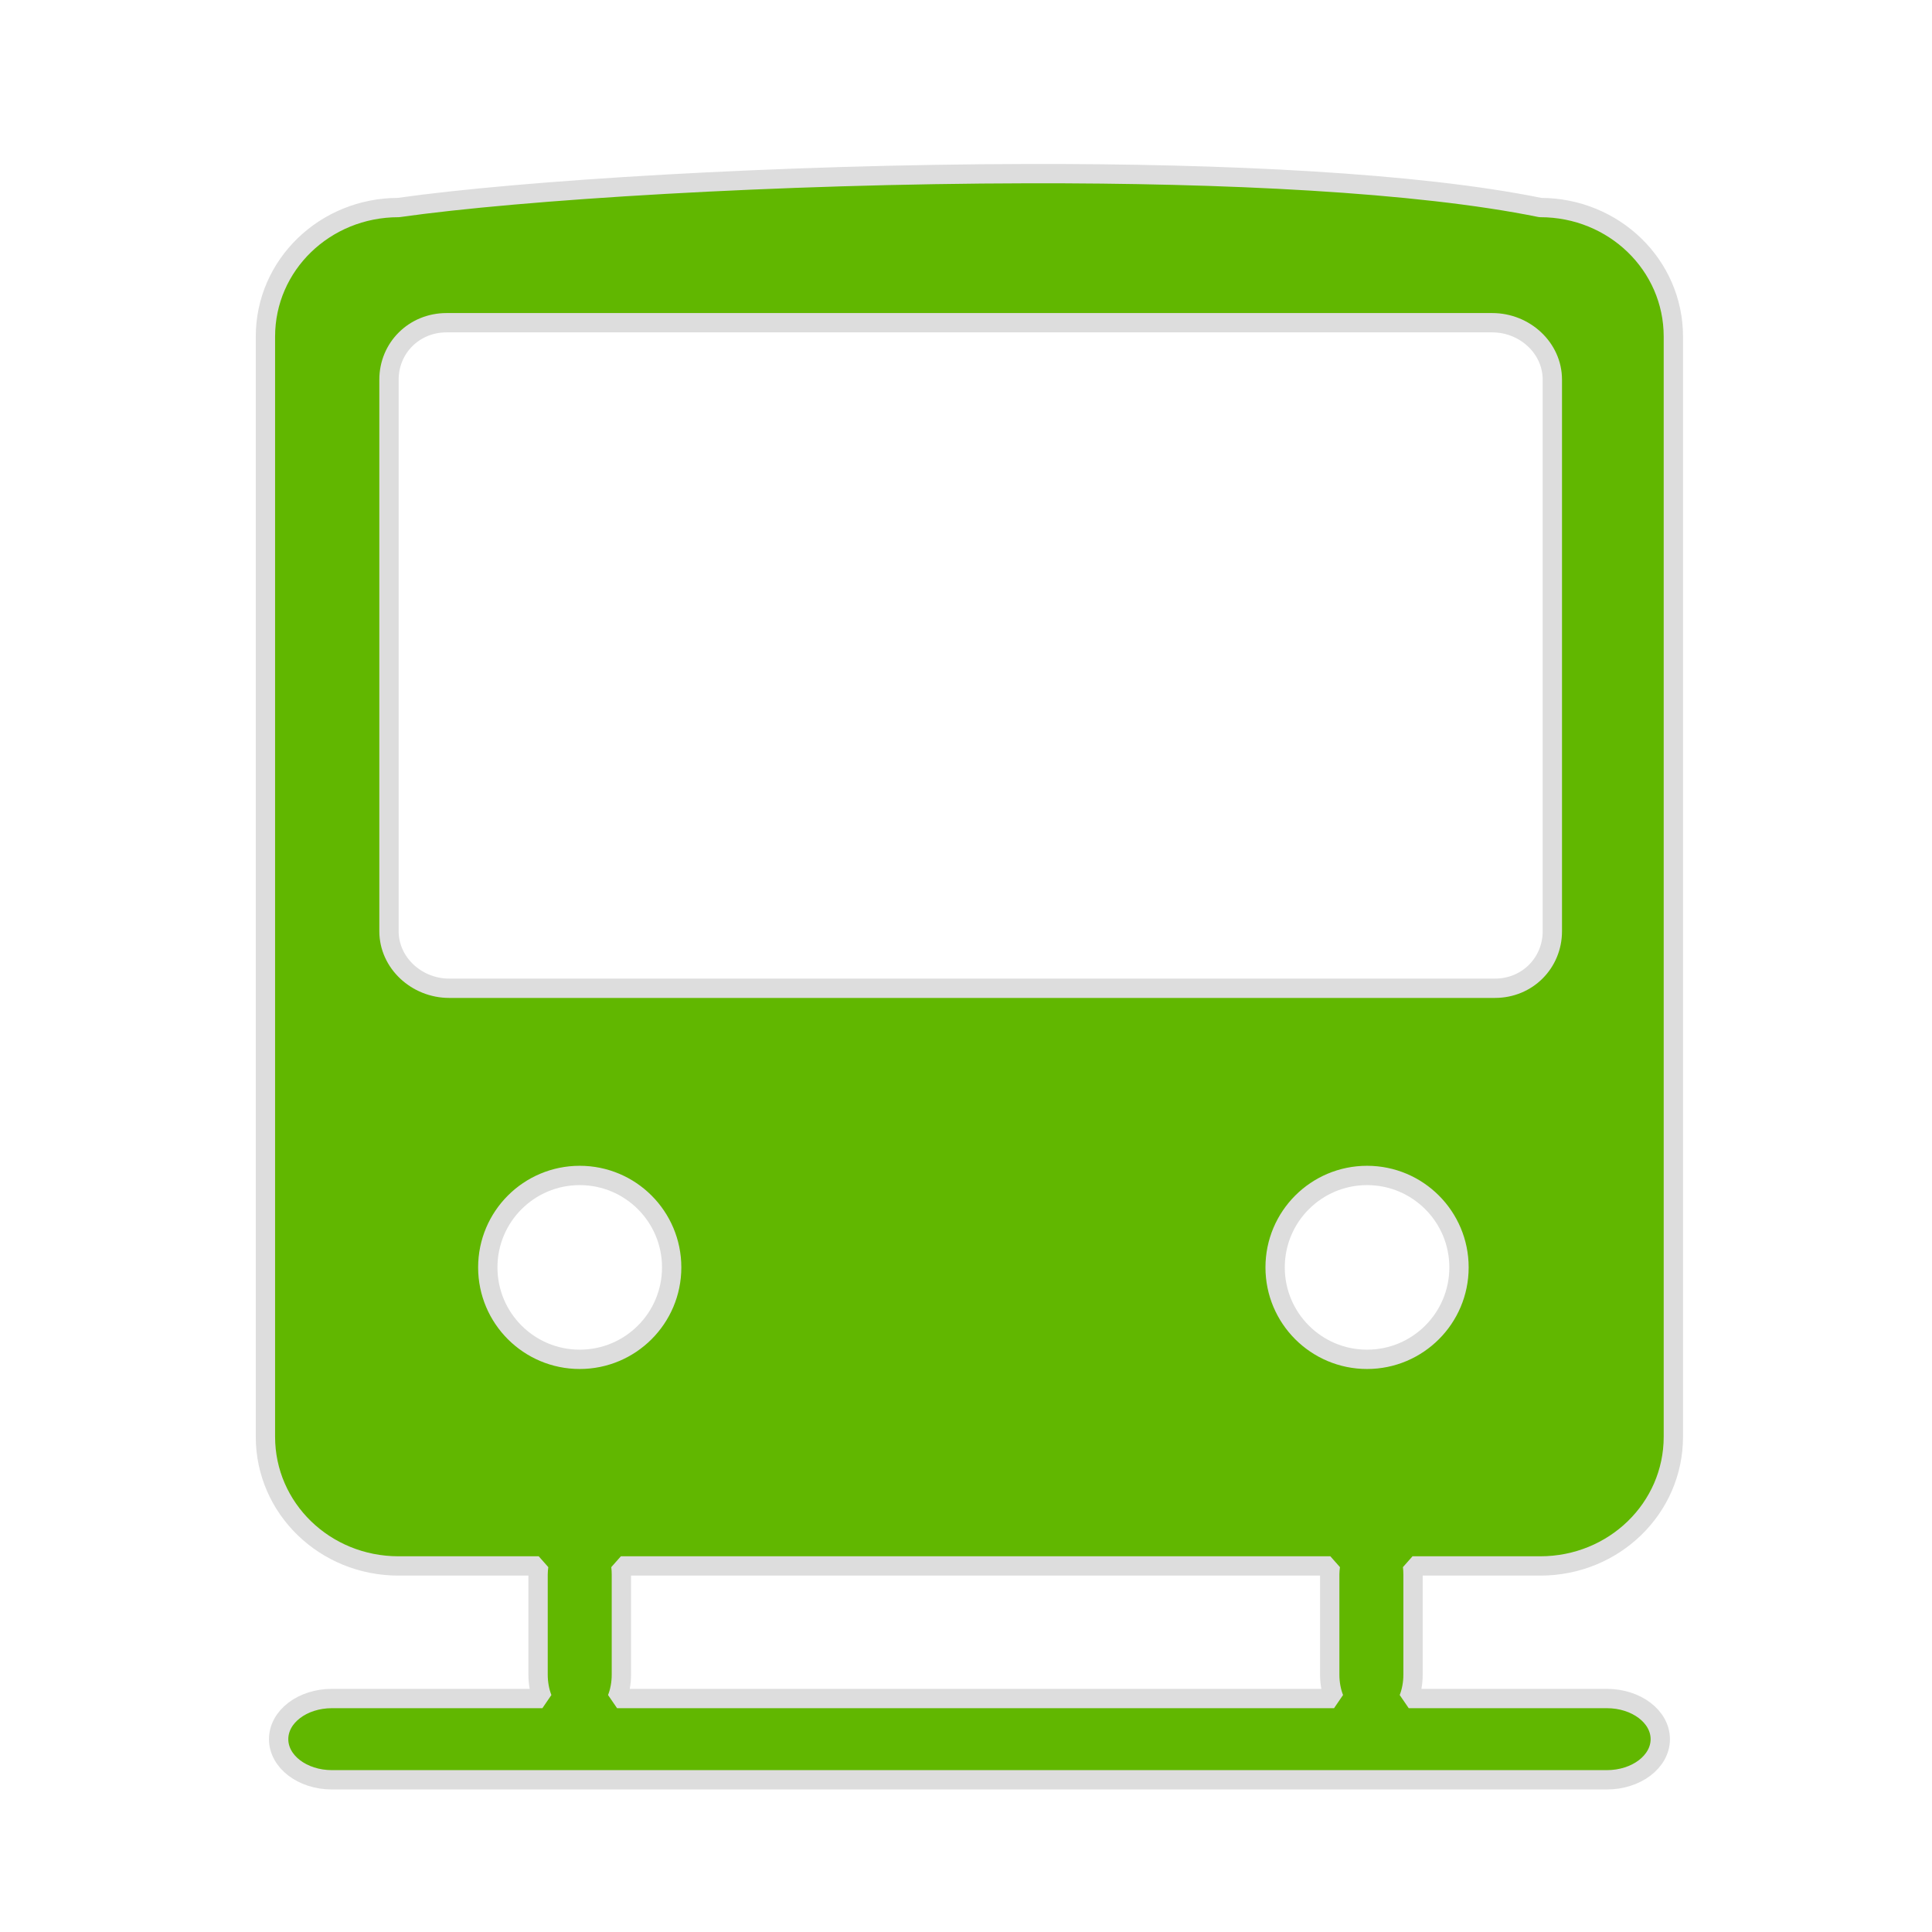
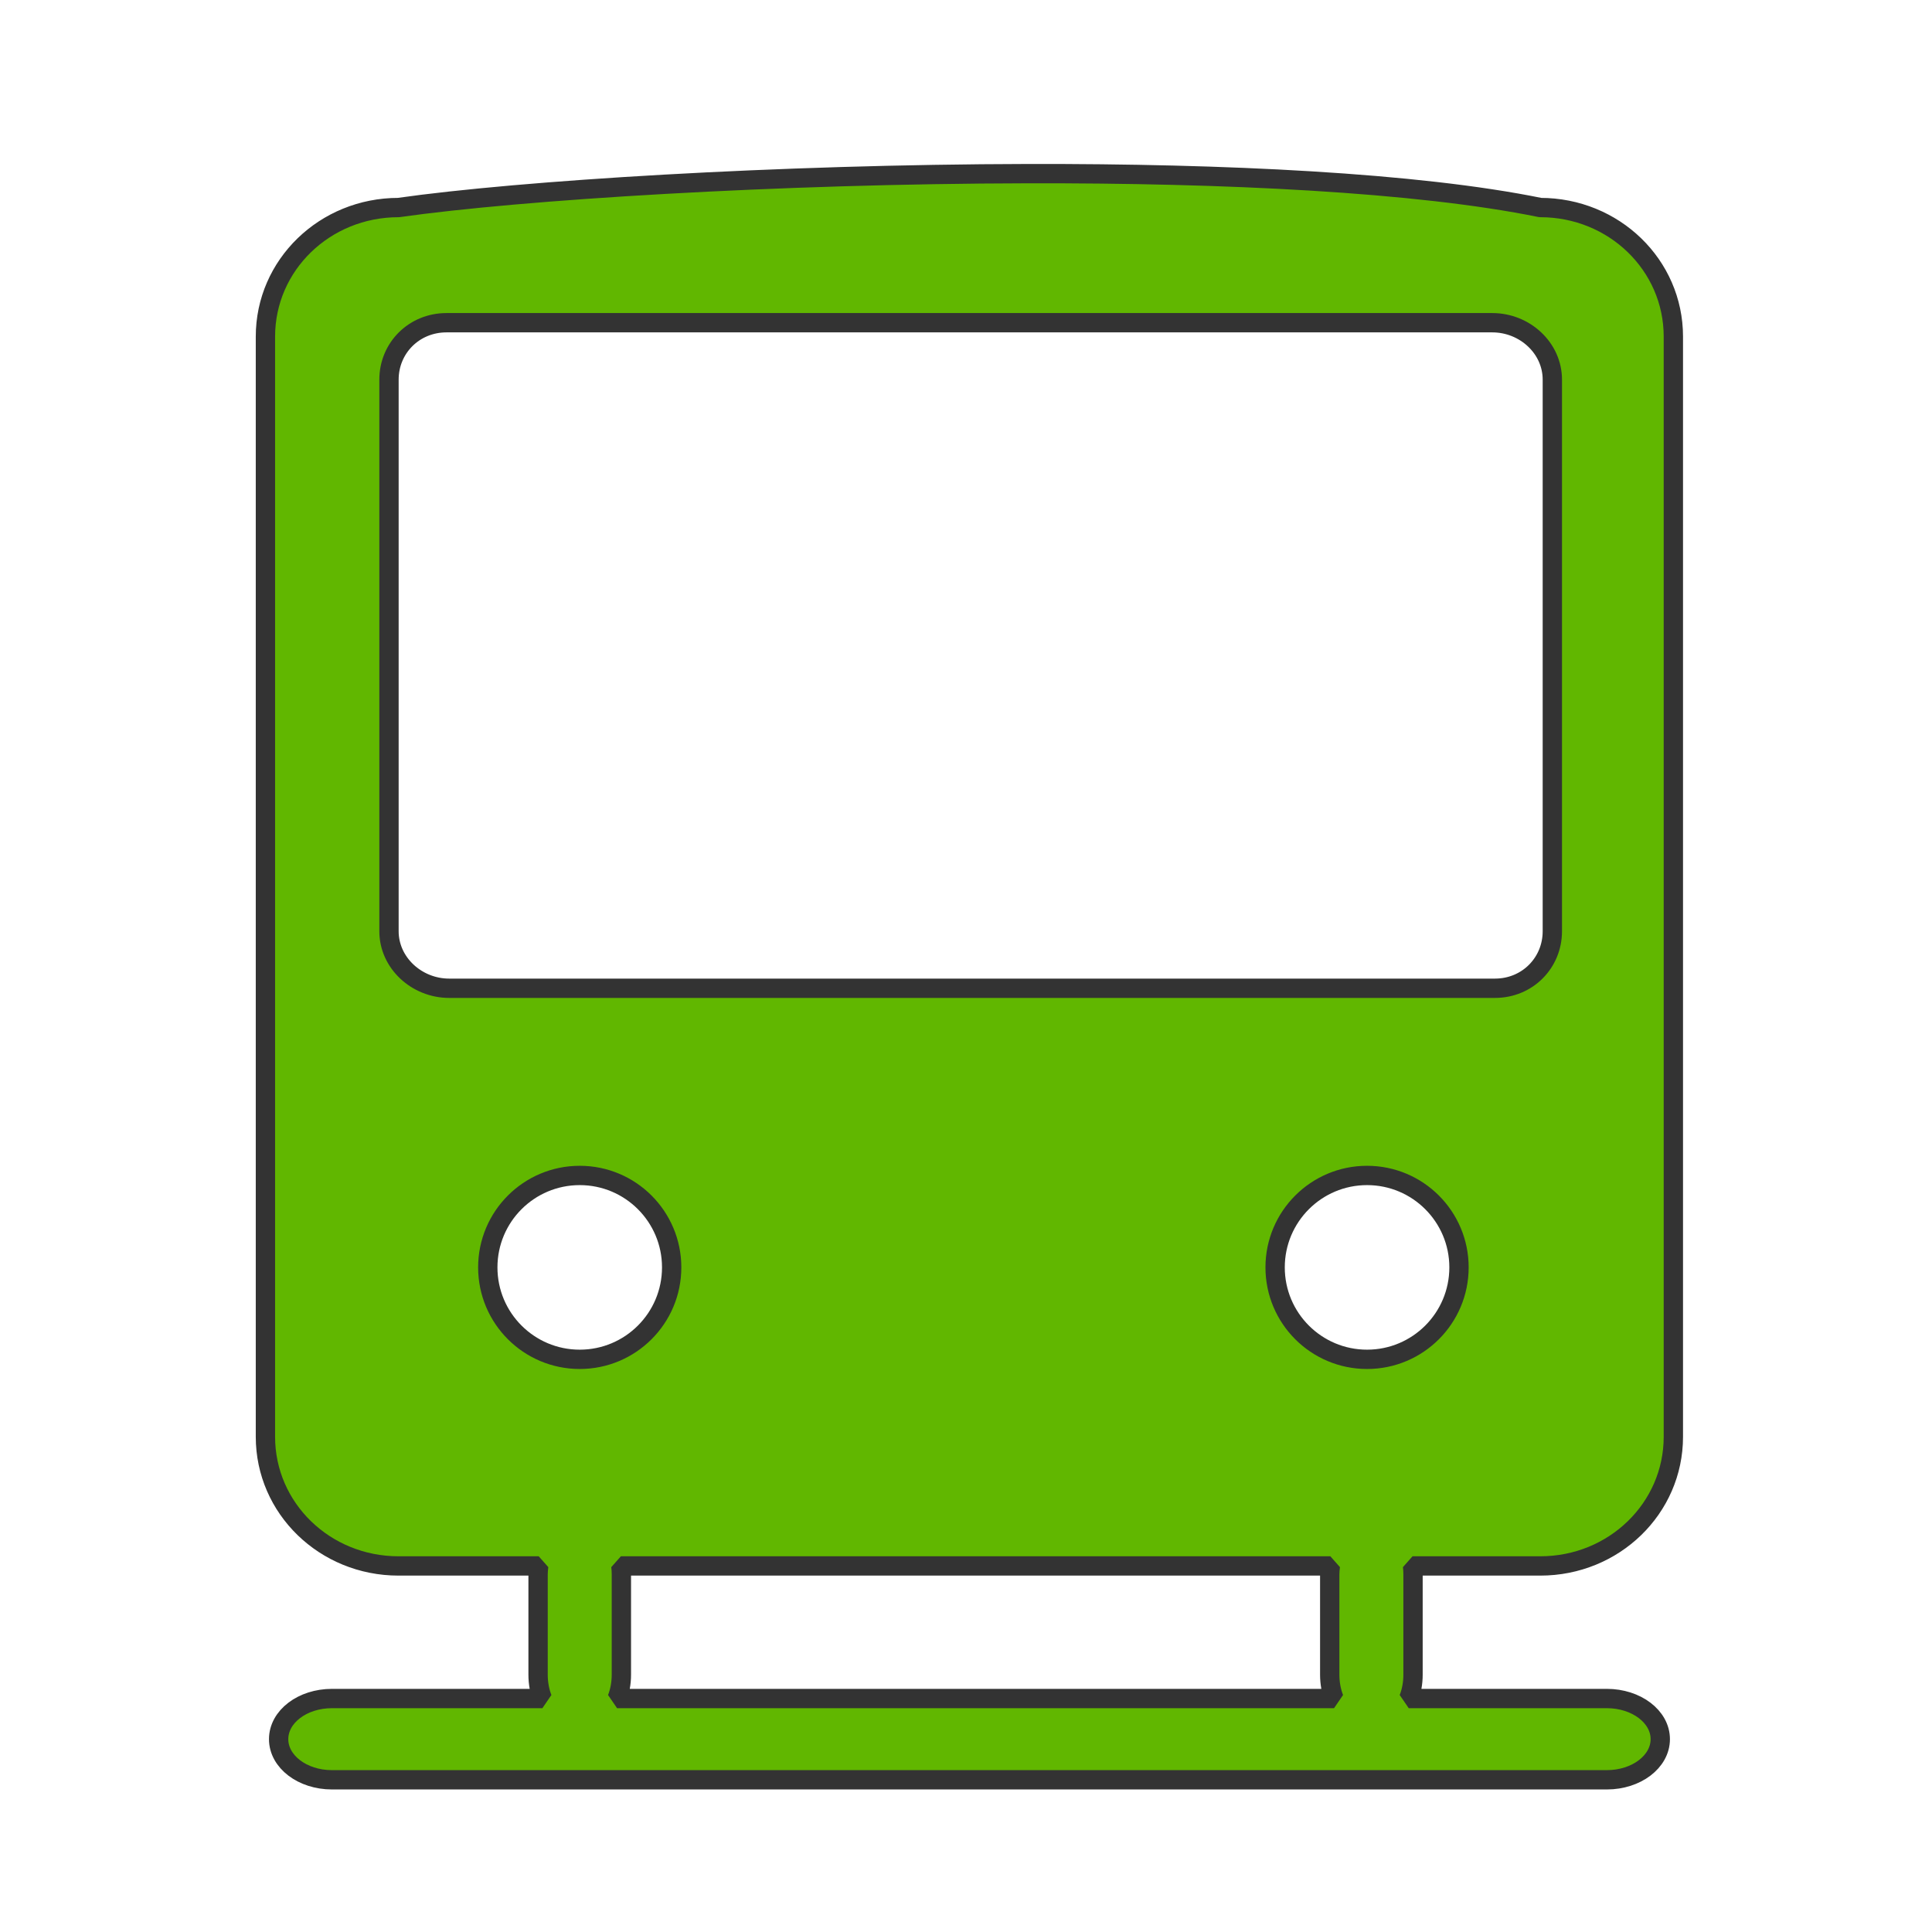
<svg xmlns="http://www.w3.org/2000/svg" width="500" height="500" id="svg1901" version="1.1">
  <defs id="defs1903" />
  <g id="layer1" style="display:inline" transform="translate(0,-552.3622)">
-     <path style="fill:#61b700;fill-opacity:1;fill-rule:evenodd;stroke:#dddddd;stroke-width:5;stroke-miterlimit:0;stroke-opacity:1;stroke-dasharray:none" d="m 266.144,597.298 c -65.071,0.124 -131.464,4.286 -163.009,8.775 -19.082,0 -34.442,14.886 -34.442,33.391 l 0,284.74 c 0,18.505 15.36,33.423 34.442,33.423 l 36.283,0 c -0.089,0.718 -0.164,1.451 -0.164,2.202 l 0,25.93 c 0,2.22 0.396,4.324 1.117,6.179 l -54.457,0 c -7.648,0 -13.803,4.691 -13.803,10.517 0,5.826 6.156,10.517 13.803,10.517 l 329.929,0 c 7.648,0 13.836,-4.69 13.836,-10.517 0,-5.826 -6.188,-10.517 -13.836,-10.517 l -51.269,0 c 0.721,-1.855 1.117,-3.958 1.117,-6.179 l 0,-25.93 c 0,-0.751 -0.042,-1.484 -0.131,-2.202 l 33.062,0 c 19.082,0 34.442,-14.919 34.442,-33.423 l 0,-284.74 c 0,-18.505 -15.36,-33.391 -34.442,-33.391 -32.036,-6.523 -81.867,-8.871 -132.478,-8.775 z m -150.586,38.583 270.641,0 c 8.42,0 15.545,6.559 15.545,14.723 l 0,142.764 c 0,8.165 -6.435,14.756 -14.855,14.756 l -270.641,0 c -8.42,0 -15.578,-6.591 -15.578,-14.756 l 0,-142.764 c 0,-8.165 6.468,-14.723 14.888,-14.723 z m 34.475,220.687 c 13.143,0 23.794,10.652 23.794,23.794 0,13.143 -10.652,23.794 -23.794,23.794 -13.143,0 -23.794,-10.652 -23.794,-23.794 0,-13.143 10.652,-23.794 23.794,-23.794 z m 203.761,0 c 13.143,0 23.794,10.652 23.794,23.794 0,13.143 -10.652,23.794 -23.794,23.794 C 340.652,904.156 330,893.505 330,880.362 c 0,-13.143 10.652,-23.794 23.794,-23.794 z m -193.113,101.059 183.615,0 c -0.089,0.718 -0.164,1.451 -0.164,2.202 l 0,25.93 c 0,2.22 0.396,4.324 1.117,6.179 l -185.554,0 c 0.721,-1.855 1.117,-3.958 1.117,-6.179 l 0,-25.93 c 0,-0.751 -0.042,-1.484 -0.131,-2.202 z" id="rect3016" />
+     <path style="fill:#61b700;fill-opacity:1;fill-rule:evenodd;stroke:#333333;stroke-width:5;stroke-miterlimit:0;stroke-opacity:1;stroke-dasharray:none" d="m 266.144,597.298 c -65.071,0.124 -131.464,4.286 -163.009,8.775 -19.082,0 -34.442,14.886 -34.442,33.391 l 0,284.74 c 0,18.505 15.36,33.423 34.442,33.423 l 36.283,0 c -0.089,0.718 -0.164,1.451 -0.164,2.202 l 0,25.93 c 0,2.22 0.396,4.324 1.117,6.179 l -54.457,0 c -7.648,0 -13.803,4.691 -13.803,10.517 0,5.826 6.156,10.517 13.803,10.517 l 329.929,0 c 7.648,0 13.836,-4.69 13.836,-10.517 0,-5.826 -6.188,-10.517 -13.836,-10.517 l -51.269,0 c 0.721,-1.855 1.117,-3.958 1.117,-6.179 l 0,-25.93 c 0,-0.751 -0.042,-1.484 -0.131,-2.202 l 33.062,0 c 19.082,0 34.442,-14.919 34.442,-33.423 l 0,-284.74 c 0,-18.505 -15.36,-33.391 -34.442,-33.391 -32.036,-6.523 -81.867,-8.871 -132.478,-8.775 z m -150.586,38.583 270.641,0 c 8.42,0 15.545,6.559 15.545,14.723 l 0,142.764 c 0,8.165 -6.435,14.756 -14.855,14.756 l -270.641,0 c -8.42,0 -15.578,-6.591 -15.578,-14.756 l 0,-142.764 c 0,-8.165 6.468,-14.723 14.888,-14.723 z m 34.475,220.687 c 13.143,0 23.794,10.652 23.794,23.794 0,13.143 -10.652,23.794 -23.794,23.794 -13.143,0 -23.794,-10.652 -23.794,-23.794 0,-13.143 10.652,-23.794 23.794,-23.794 z m 203.761,0 c 13.143,0 23.794,10.652 23.794,23.794 0,13.143 -10.652,23.794 -23.794,23.794 C 340.652,904.156 330,893.505 330,880.362 c 0,-13.143 10.652,-23.794 23.794,-23.794 z m -193.113,101.059 183.615,0 c -0.089,0.718 -0.164,1.451 -0.164,2.202 l 0,25.93 c 0,2.22 0.396,4.324 1.117,6.179 l -185.554,0 c 0.721,-1.855 1.117,-3.958 1.117,-6.179 l 0,-25.93 c 0,-0.751 -0.042,-1.484 -0.131,-2.202 z" id="rect3016" />
  </g>
</svg>
